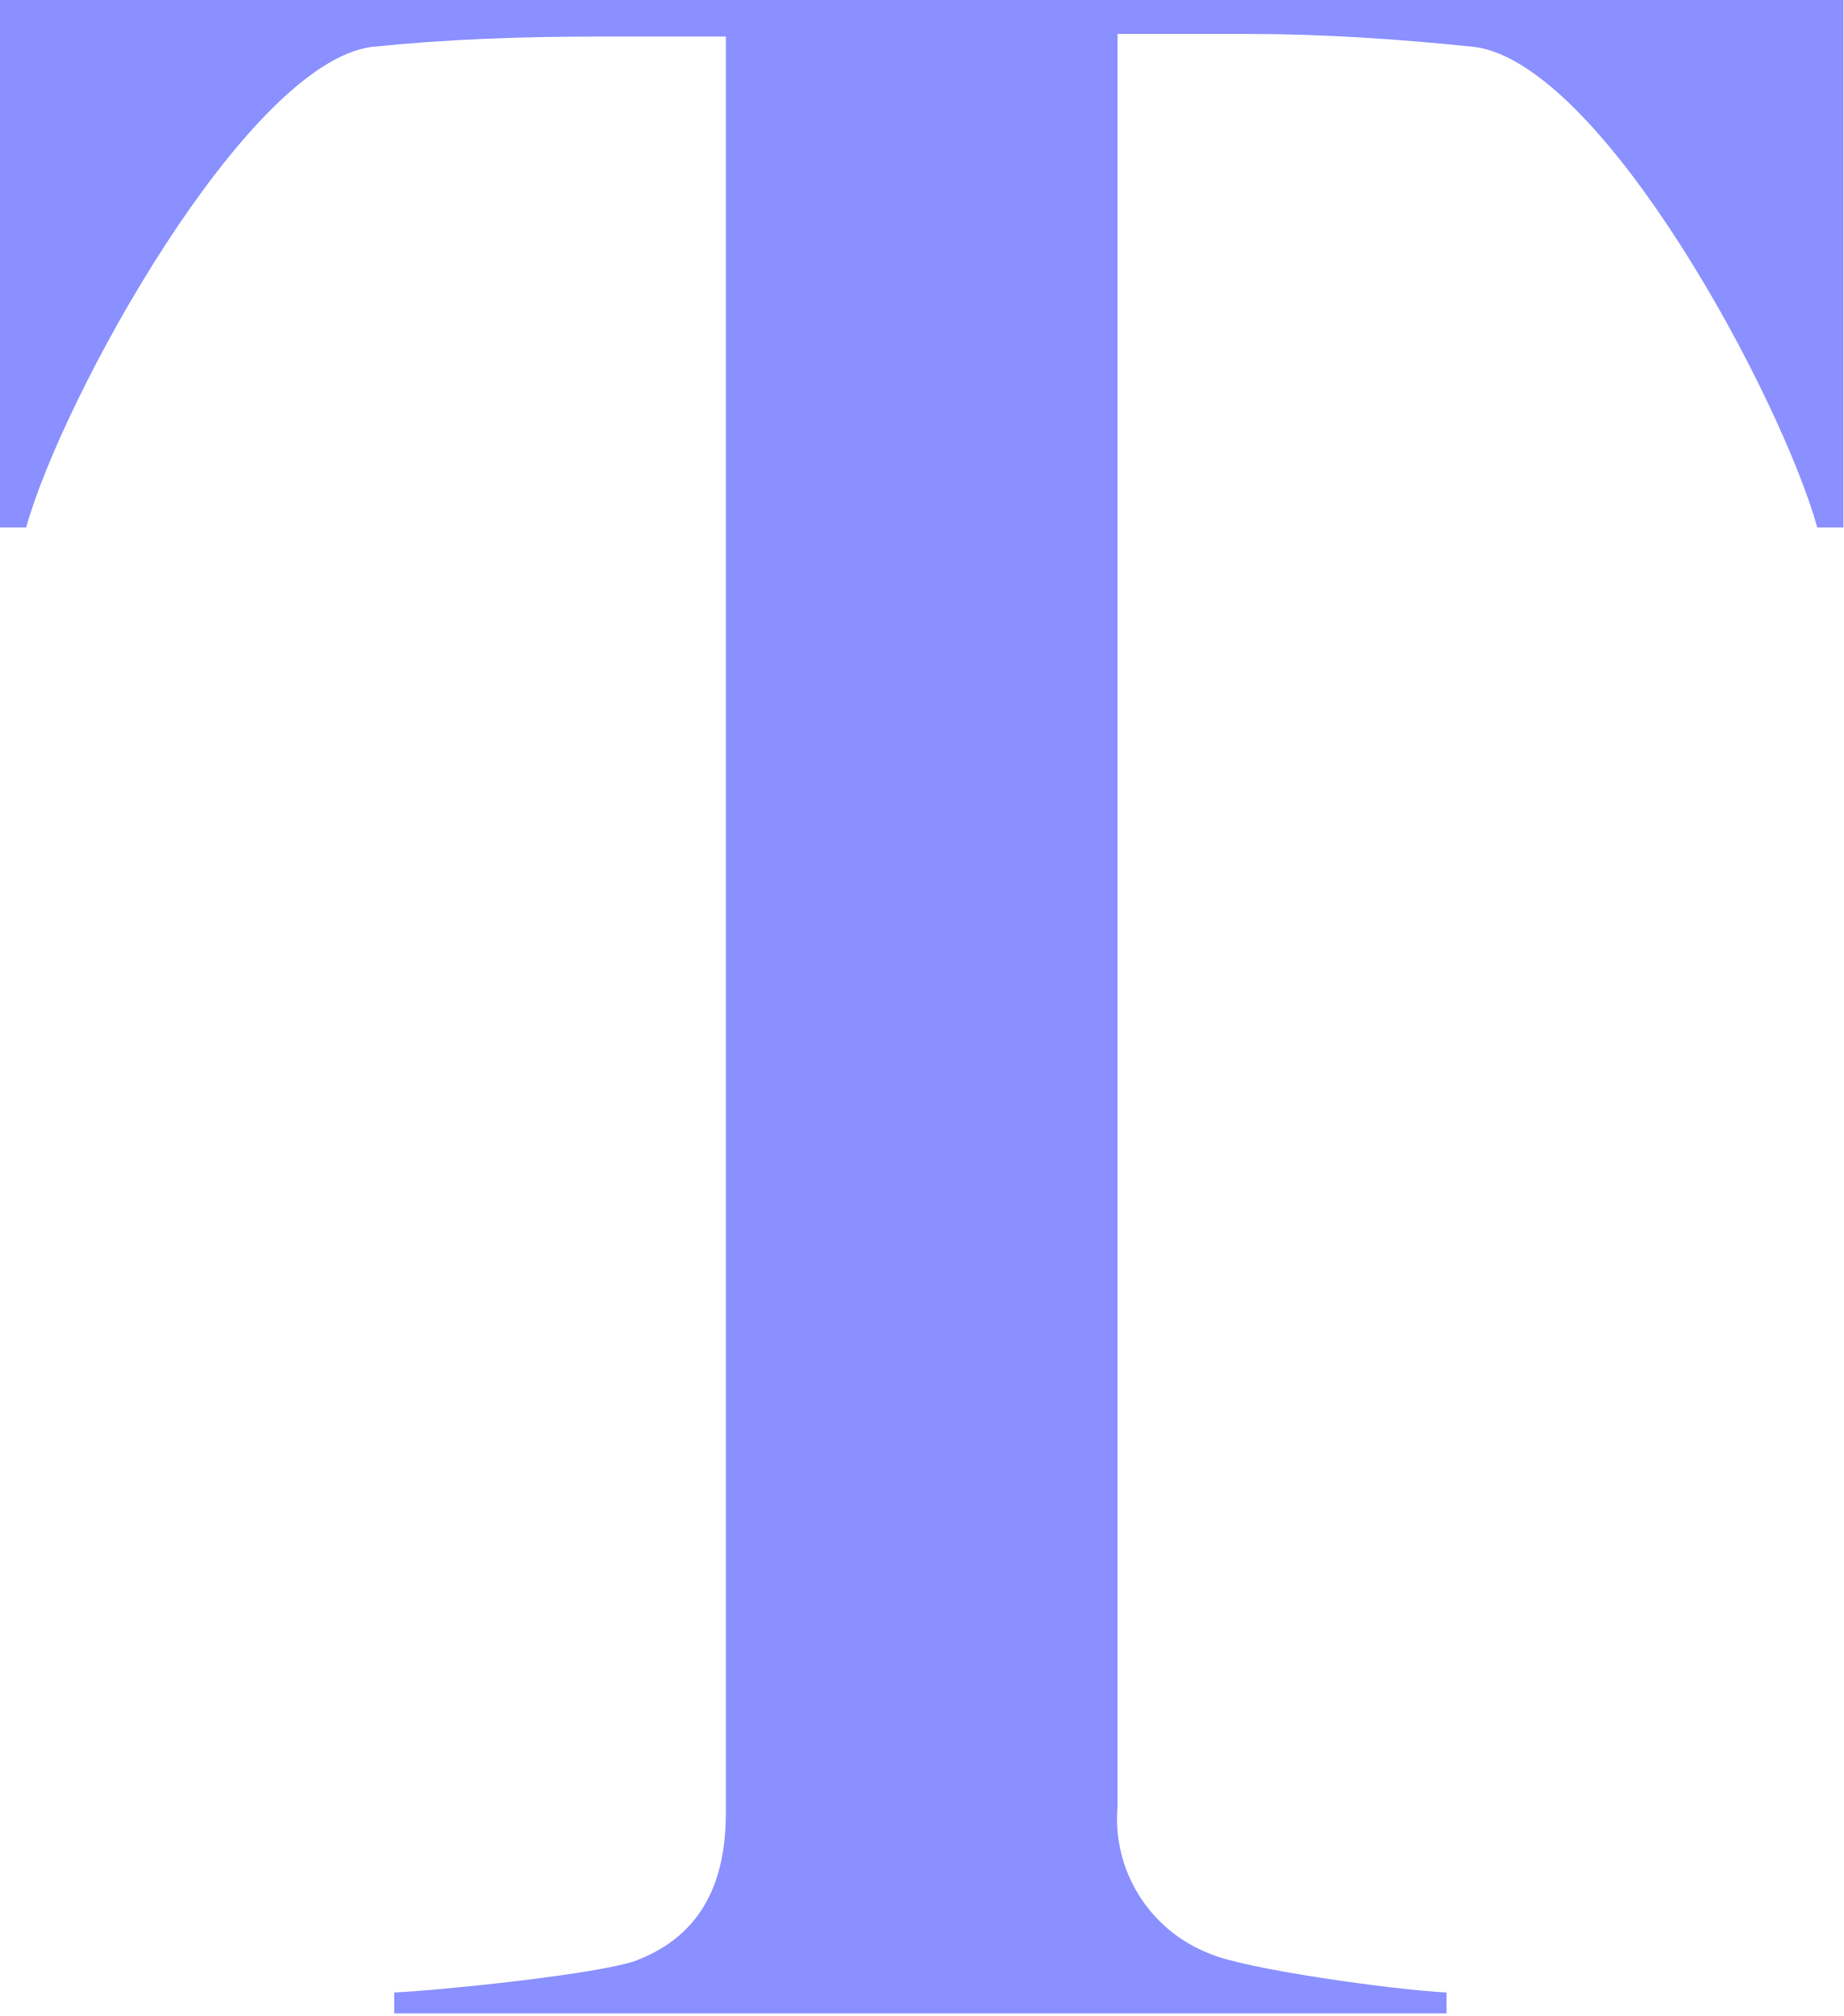
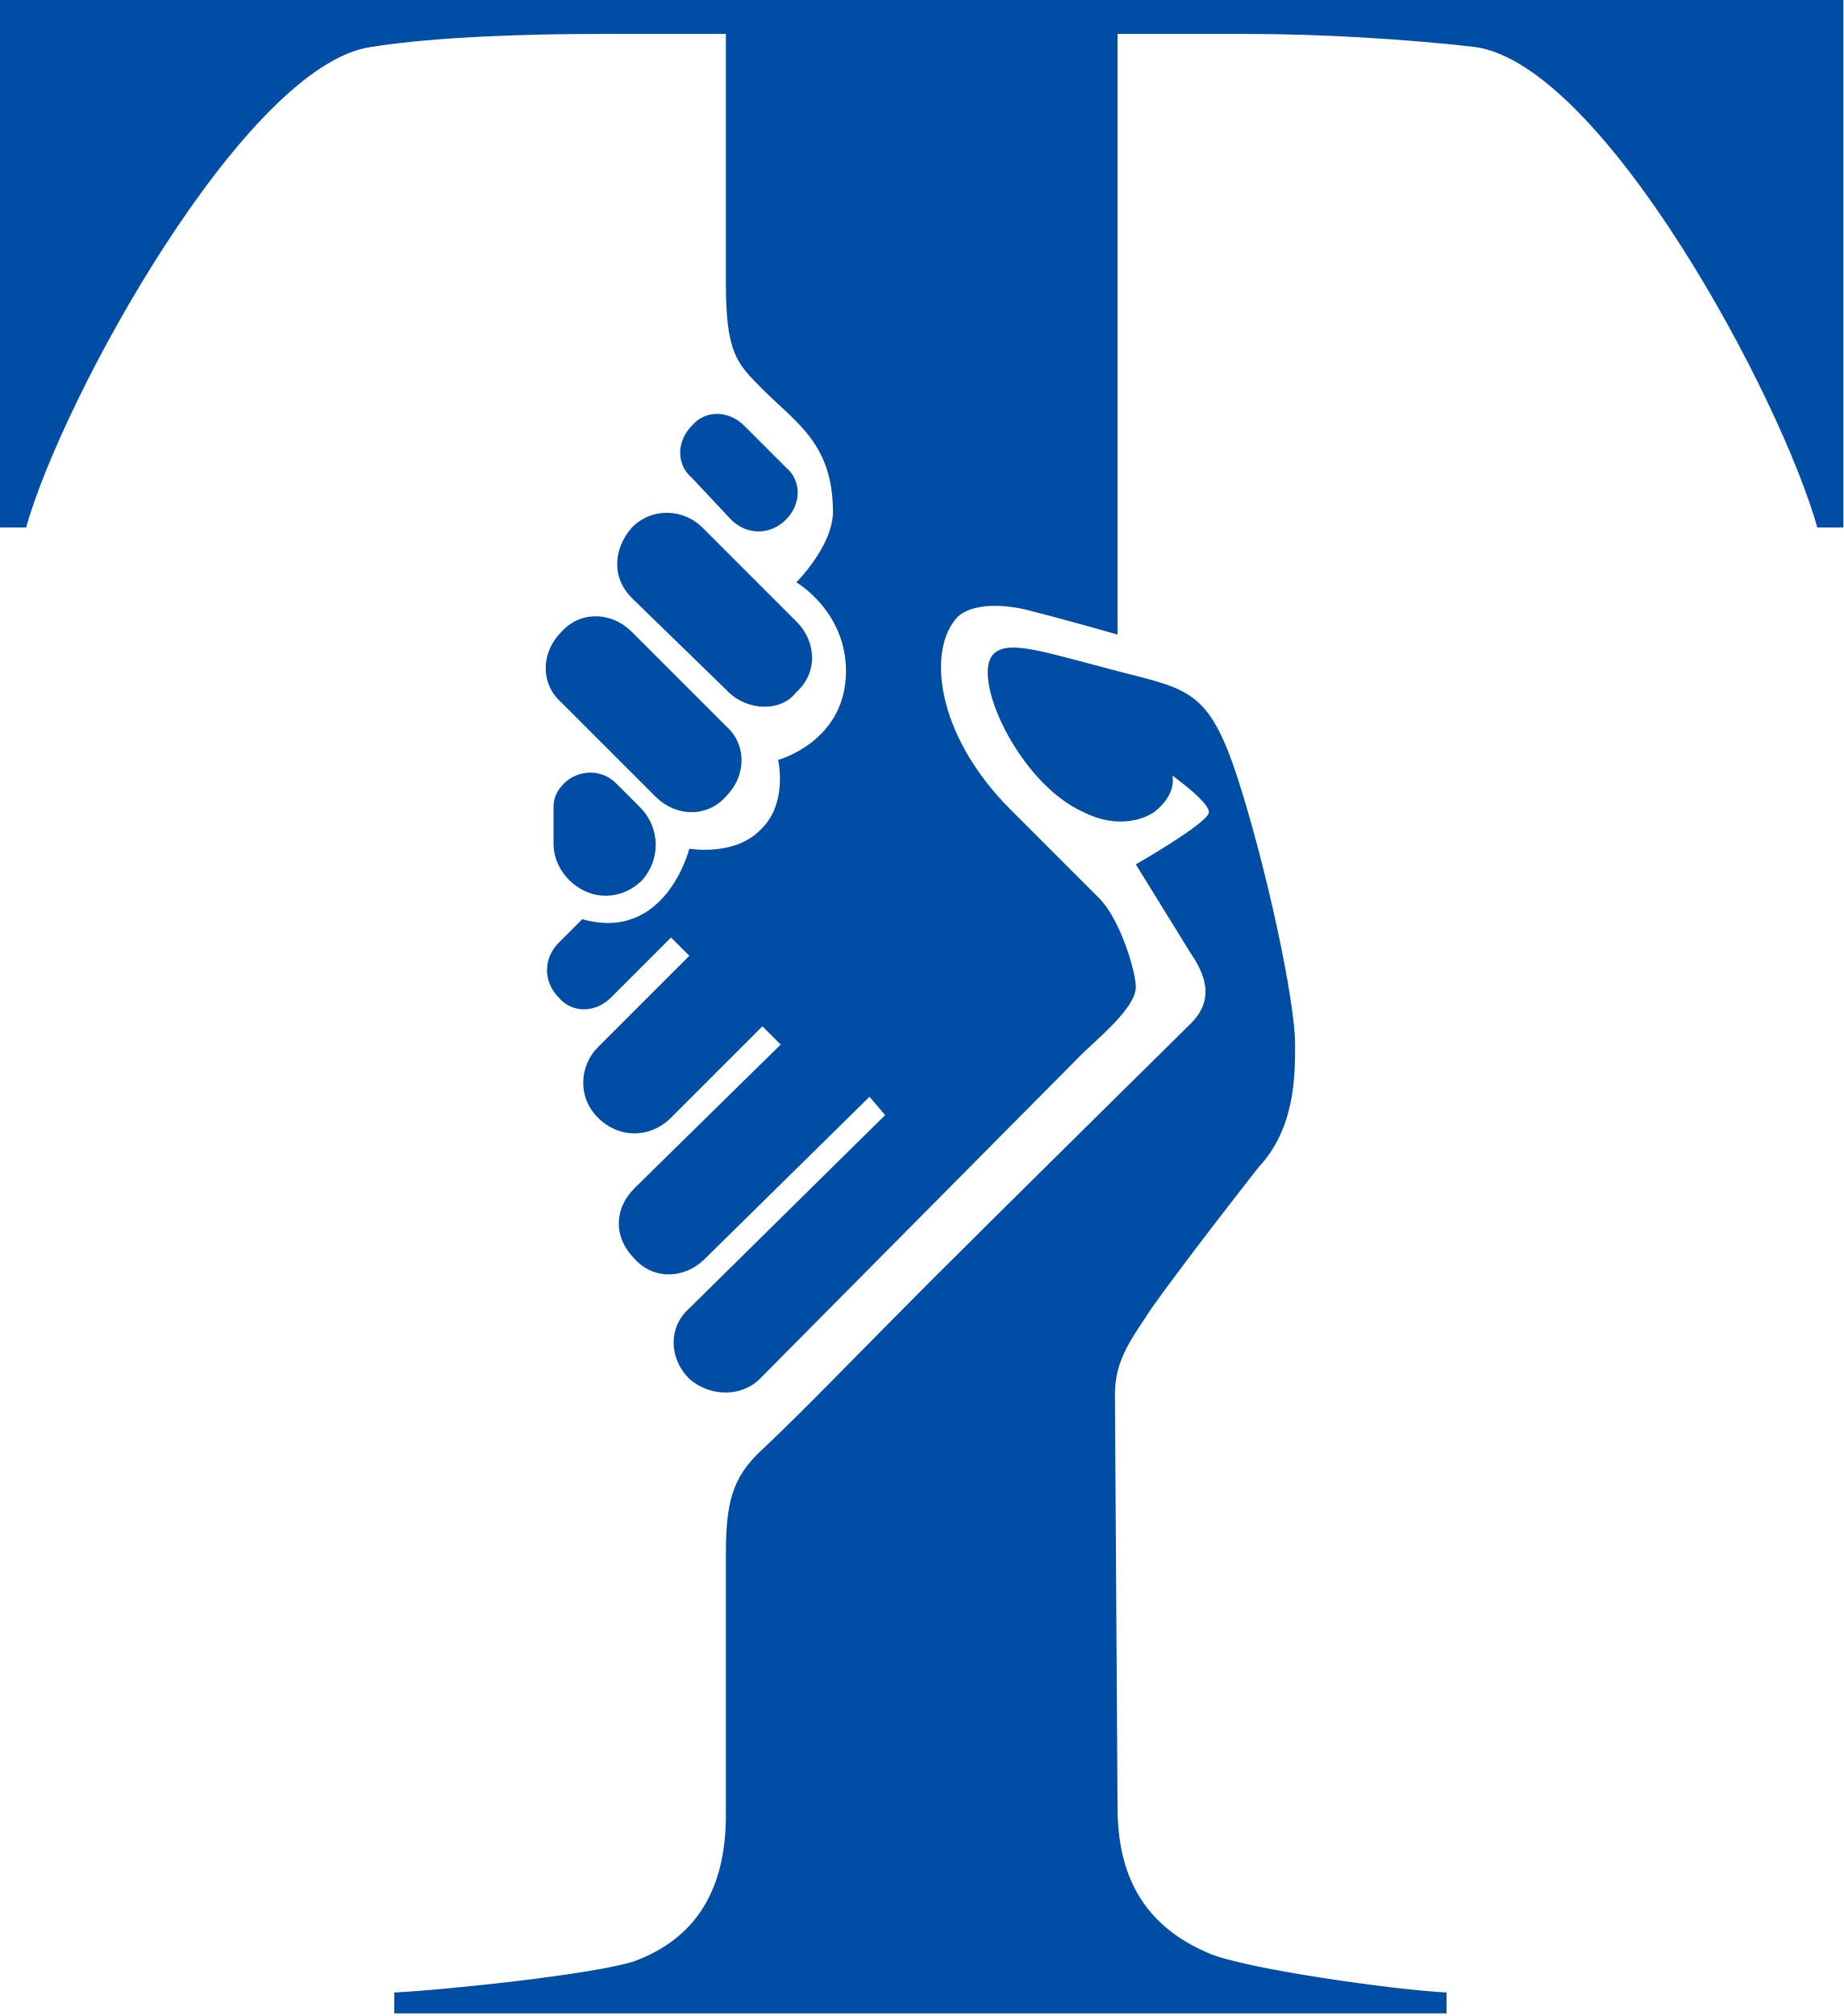
<svg xmlns="http://www.w3.org/2000/svg" version="1.1" id="Calque_1" x="0px" y="0px" viewBox="0 0 70.6 77.2" style="enable-background:new 0 0 70.6 77.2;" xml:space="preserve">
  <style type="text/css">
- 	.st0{fill:#8A90FF;}
+ 	.st0{fill:#004DA6;}
</style>
-   <g id="Calque_2_1_">
-     <g id="GRAPHICS">
-       <path class="st0" d="M70.6,20.2h-1c-1.4-5-8.2-17.7-13.1-18.4c-2.9-0.3-5.8-0.5-8.7-0.5h-5v67.9c-0.2,2.4,1.2,4.7,3.5,5.6    c1.3,0.6,7.1,1.4,9.1,1.5v0.8H15.1v-0.8c2-0.1,7.7-0.7,9.2-1.2c2.7-1,3.5-3.2,3.5-5.7v-68h-4.9c-2.9,0-5.8,0.1-8.7,0.4    C9.4,2.5,2.4,15.2,1,20.2H0V0h70.6V20.2z" />
-     </g>
+   <g>
+     <path class="st0" d="M42.8,69.2c0,2.5,0.9,4.5,3.5,5.6c1.4,0.6,7.1,1.4,9.1,1.5v0.8H15.1v-0.8c2-0.1,7.7-0.7,9.2-1.2   c2.7-1,3.5-3.2,3.5-5.6l0-9.9c0-2,0.2-3,1.4-4.1c1.6-1.5,3.5-3.5,6.8-6.8c2.3-2.3,9.6-9.5,9.6-9.5c0.6-0.6,0.9-1.4,0-2.7l-2.1-3.4   c0,0,2.8-1.6,2.8-2s-1.4-1.4-1.4-1.4s0.2,0.7-0.7,1.4c-0.3,0.2-1.3,0.7-2.7,0C39,30,37.1,25.8,38.1,25c0.6-0.5,2,0,4.7,0.7   c2.7,0.7,3.5,0.7,4.6,4.1c1.1,3.4,2.2,8.5,2.2,10.2c0,1.2,0,3.2-1.4,4.7c0,0-2.6,3.3-4.1,5.4c-0.7,1.1-1.4,1.9-1.4,3.3L42.8,69.2z" />
+     <path class="st0" d="M21.4,36.1l0.9-0.9c3.2,0.9,4.1-2.7,4.1-2.7s1.7,0.3,2.7-0.7c1.1-1,0.7-2.7,0.7-2.7s2.6-0.7,2.6-3.4   c0-2.3-1.9-3.4-1.9-3.4s1.4-1.4,1.4-2.7c0-2.6-1.4-3.4-2.7-4.7c-1-1-1.4-1.4-1.4-4.1l0-9.5h-4.9c-2.6,0-6.2,0.1-8.7,0.5   C9.4,2.5,2.4,15.2,1,20.2H0V0h70.6v20.2h-1c-1.4-5-8.2-17.7-13.1-18.4c-2.6-0.3-5.9-0.5-8.7-0.5h-5l0,23c0,0-2.1-0.6-3.3-0.9   c-0.7-0.2-2.1-0.4-2.8,0.2c-1.2,1.2-0.9,4.5,2,7.4c1.4,1.4,2.1,2.1,3.4,3.4c0.8,0.8,1.4,2.8,1.4,3.4c0,0.8-1.5,2-2.1,2.6L29.1,52.8   c-0.7,0.7-1.9,0.7-2.7,0c-0.8-0.8-0.8-2,0-2.7l7.5-7.4L33.3,42L27,48.2c-0.8,0.8-2,0.8-2.7,0c-0.8-0.8-0.8-1.9,0-2.7l5.6-5.5   l-0.7-0.7l-3.5,3.5c-0.8,0.8-2,0.8-2.8,0s-0.7-2,0-2.7l3.5-3.5l-0.7-0.7l-2.3,2.3c-0.6,0.6-1.5,0.6-2,0   C20.8,37.6,20.8,36.7,21.4,36.1z" />
+     <path class="st0" d="M24.2,24.2c-0.8-0.8-2-0.8-2.7,0c-0.8,0.8-0.8,2,0,2.7l3.6,3.6c0.8,0.8,2,0.8,2.7,0c0.8-0.8,0.8-2,0-2.7   L24.2,24.2z" />
+     <path class="st0" d="M27.9,26.5l-3.7-3.6c-0.8-0.8-0.7-1.9,0-2.7c0.8-0.8,2-0.7,2.7,0l3.6,3.6c0.8,0.8,0.8,2,0,2.7   C29.9,27.3,28.6,27.2,27.9,26.5z" />
+     <path class="st0" d="M28,19.9c0.6,0.6,1.5,0.6,2.1,0c0.6-0.6,0.6-1.5,0-2l-1.6-1.6c-0.6-0.6-1.5-0.6-2,0c-0.6,0.6-0.6,1.5,0,2   L28,19.9z" />
+     <path class="st0" d="M24.5,30.9L23.6,30c-0.6-0.6-1.5-0.5-2,0c-0.3,0.3-0.4,0.6-0.4,0.9v1.4c0,0.5,0.2,1,0.6,1.4   c0.8,0.8,2,0.8,2.8,0C25.3,32.9,25.3,31.7,24.5,30.9z" />
  </g>
</svg>
